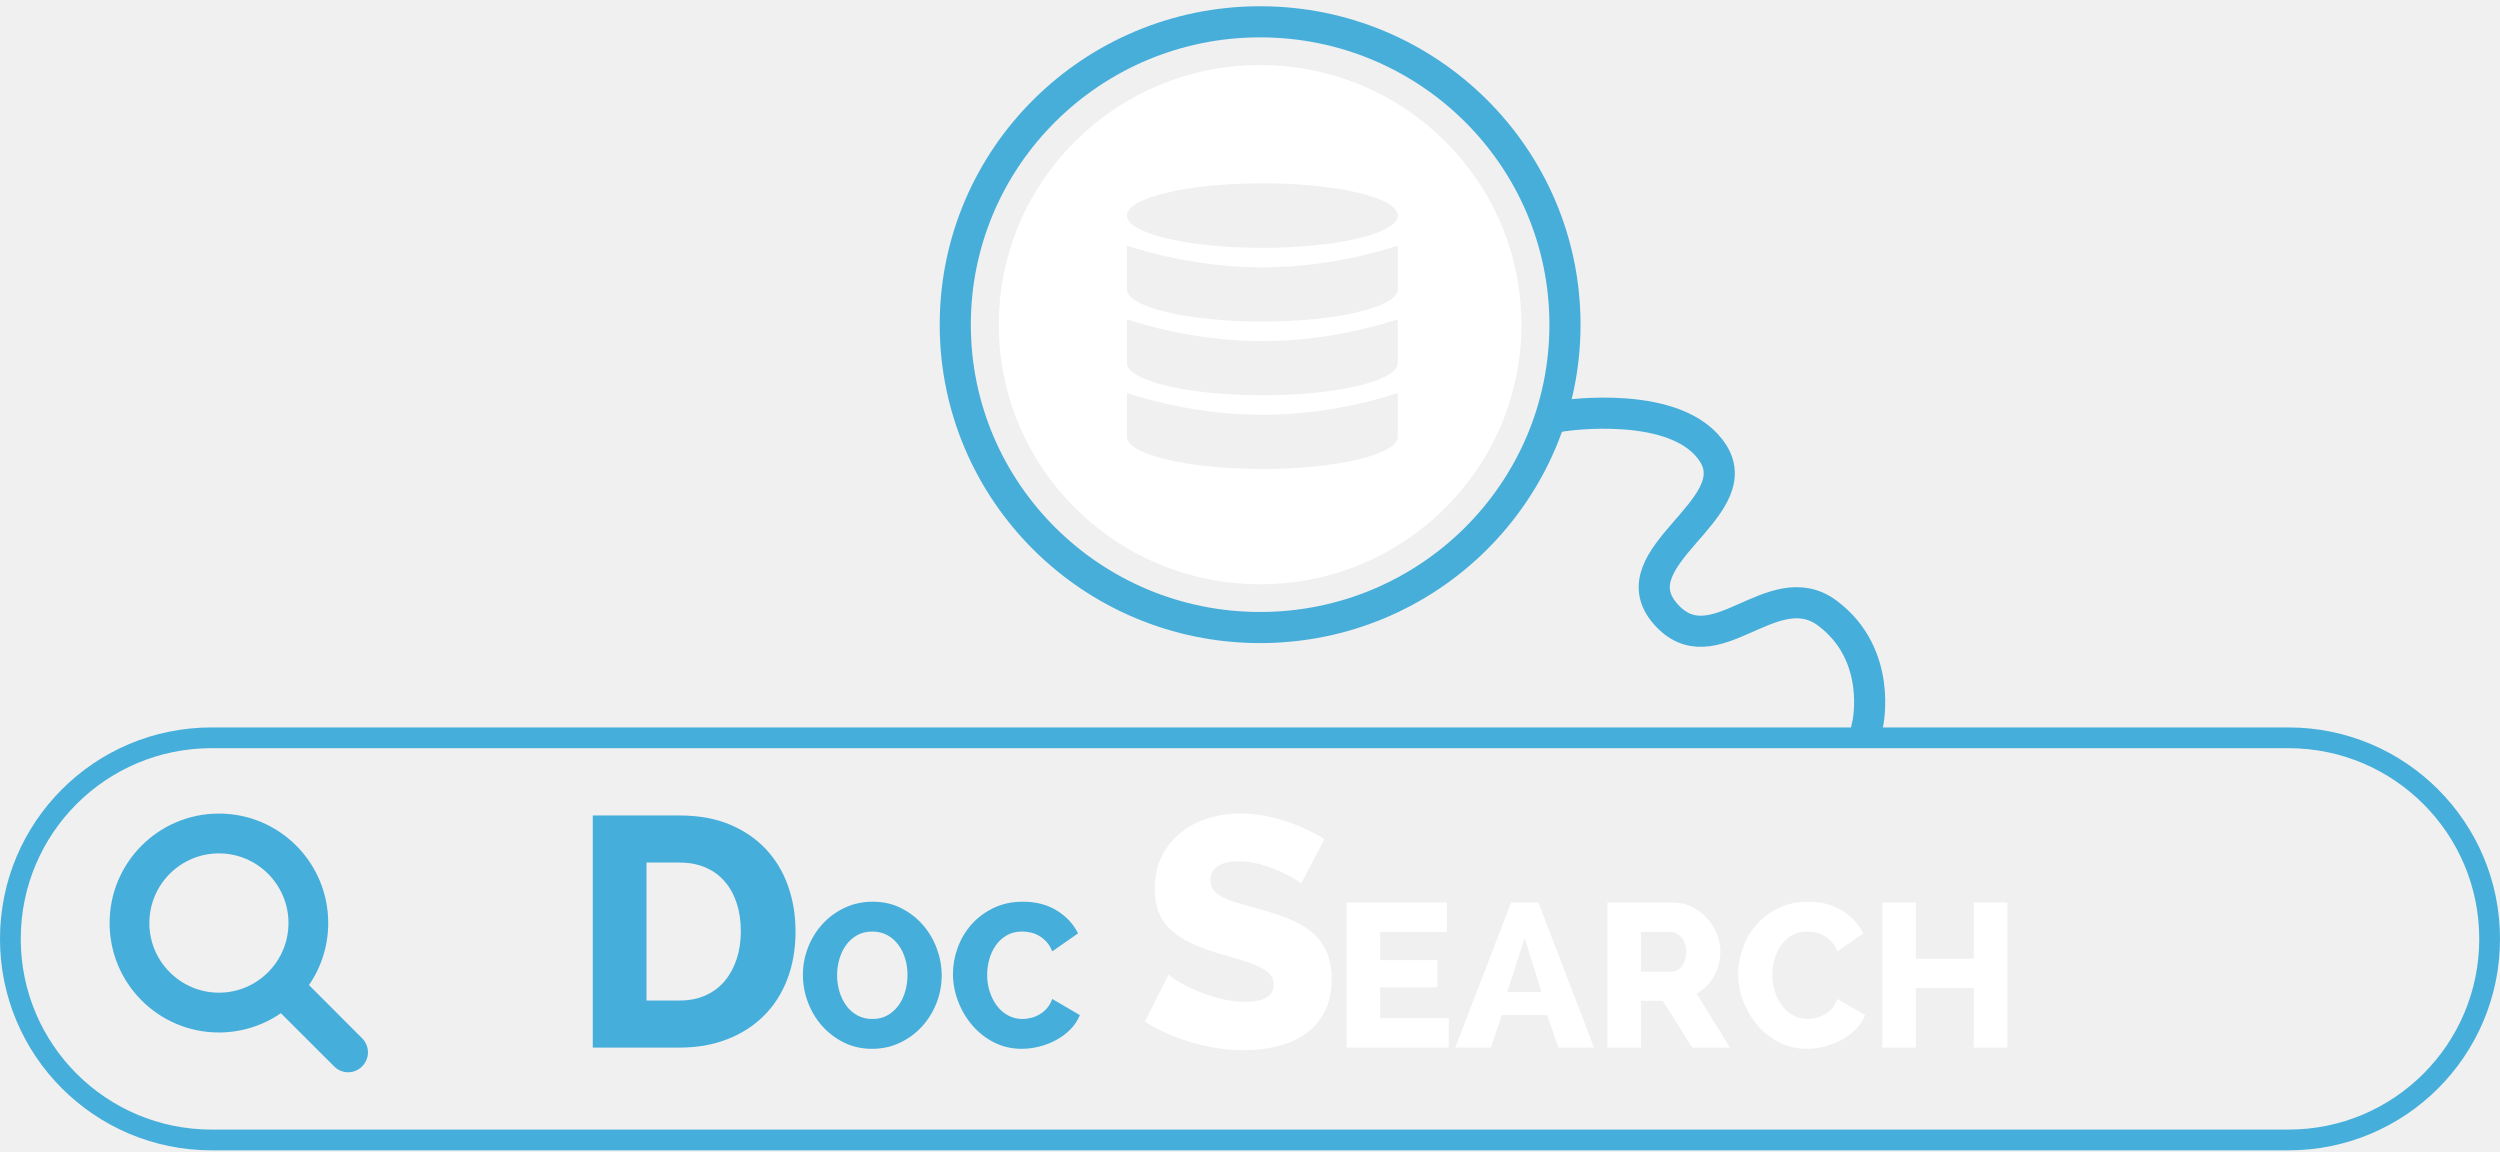
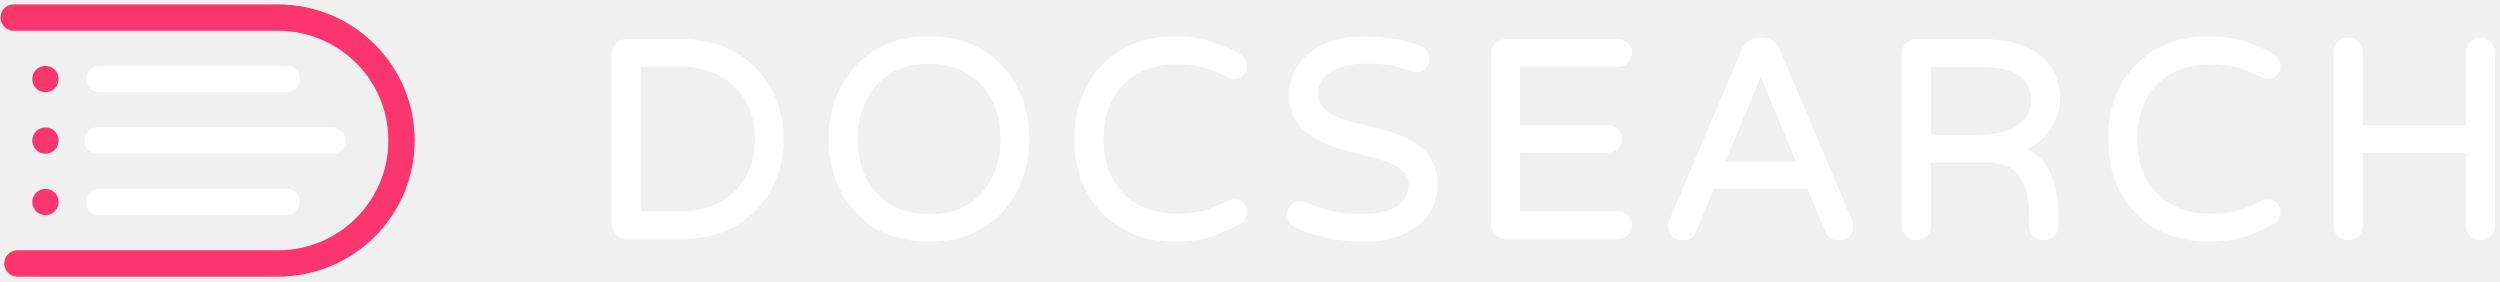
- <svg xmlns="http://www.w3.org/2000/svg" width="241px" height="111px" viewBox="0 0 241 111" version="1.1">
-   <defs>
-     <filter x="-50%" y="-50%" width="200%" height="200%" filterUnits="objectBoundingBox" id="filter-1">
-       <feGaussianBlur stdDeviation="0" in="SourceGraphic" result="blur" />
-     </filter>
-   </defs>
+ <svg xmlns="http://www.w3.org/2000/svg" width="427px" height="48px" viewBox="0 0 427 48" version="1.1">
+   <defs />
  <g id="Page-1" stroke="none" stroke-width="1" fill="none" fill-rule="evenodd">
-     <g id="Desktop-HD" transform="translate(-124, -743)">
-       <g id="docsearch" transform="translate(14, 685)">
-         <g id="illus-docsearch" transform="translate(110, 60)">
-           <g id="Icons/Search-+-illus-header" transform="translate(0, 68.125)" fill="#46AEDA">
-             <path d="M2,20.384 L2,20.384 C2,30.538 10.233,38.767 20.392,38.767 L220.608,38.767 C230.774,38.767 239,30.541 239,20.384 C239,10.229 230.767,2 220.608,2 L20.392,2 C10.226,2 2,10.226 2,20.384 L2,20.384 Z M0,20.384 C0,9.126 9.117,0 20.392,0 L220.608,0 C231.87,0 241,9.124 241,20.384 C241,31.641 231.883,40.767 220.608,40.767 L20.392,40.767 C9.13,40.767 0,31.643 0,20.384 L0,20.384 Z" id="Shape" />
-             <path d="M35.472,31.324 C35.472,30.815 35.263,30.32 34.918,29.975 L29.785,24.835 C30.997,23.081 31.641,20.983 31.641,18.855 C31.641,13.025 26.926,8.304 21.103,8.304 C15.281,8.304 10.566,13.025 10.566,18.855 C10.566,24.685 15.281,29.406 21.103,29.406 C23.229,29.406 25.324,28.761 27.075,27.547 L32.209,32.673 C32.554,33.033 33.047,33.242 33.556,33.242 C34.604,33.242 35.472,32.373 35.472,31.324 Z M27.809,18.855 C27.809,22.557 24.8,25.569 21.103,25.569 C17.406,25.569 14.398,22.557 14.398,18.855 C14.398,15.153 17.406,12.141 21.103,12.141 C24.8,12.141 27.809,15.153 27.809,18.855 Z" id="Icons/Search" />
-           </g>
-           <g id="logo-docsearch-+-logo-docsearch-copy" transform="translate(57.03667, 76.13971)">
-             <path d="M0.107,22.849 L0.107,0.473 L8.474,0.473 C10.327,0.473 11.948,0.767 13.337,1.355 C14.726,1.943 15.889,2.742 16.826,3.75 C17.763,4.759 18.468,5.941 18.942,7.296 C19.415,8.651 19.652,10.095 19.652,11.629 C19.652,13.331 19.389,14.87 18.863,16.246 C18.337,17.622 17.584,18.799 16.605,19.776 C15.626,20.753 14.447,21.509 13.069,22.045 C11.69,22.581 10.158,22.849 8.474,22.849 L0.107,22.849 Z M14.379,11.629 C14.379,10.642 14.247,9.744 13.984,8.935 C13.721,8.126 13.337,7.427 12.832,6.839 C12.327,6.251 11.706,5.799 10.969,5.484 C10.232,5.169 9.4,5.011 8.474,5.011 L5.285,5.011 L5.285,18.31 L8.474,18.31 C9.422,18.31 10.264,18.142 11,17.806 C11.737,17.47 12.353,17.003 12.848,16.404 C13.342,15.805 13.721,15.101 13.984,14.292 C14.247,13.483 14.379,12.596 14.379,11.629 L14.379,11.629 Z M27.033,22.967 C26.033,22.967 25.125,22.763 24.31,22.356 C23.494,21.949 22.793,21.414 22.208,20.751 C21.622,20.088 21.168,19.329 20.846,18.476 C20.524,17.622 20.363,16.743 20.363,15.837 C20.363,14.917 20.53,14.031 20.866,13.177 C21.201,12.324 21.668,11.572 22.267,10.922 C22.866,10.272 23.576,9.753 24.398,9.366 C25.221,8.979 26.119,8.785 27.092,8.785 C28.092,8.785 29,8.988 29.816,9.396 C30.631,9.803 31.332,10.341 31.918,11.011 C32.503,11.68 32.954,12.442 33.269,13.296 C33.585,14.149 33.743,15.016 33.743,15.896 C33.743,16.815 33.575,17.701 33.24,18.555 C32.904,19.408 32.441,20.16 31.848,20.81 C31.256,21.46 30.549,21.982 29.727,22.376 C28.905,22.77 28.007,22.967 27.033,22.967 L27.033,22.967 Z M23.658,15.876 C23.658,16.414 23.734,16.936 23.885,17.442 C24.037,17.947 24.254,18.397 24.537,18.791 C24.819,19.185 25.175,19.5 25.602,19.737 C26.03,19.973 26.52,20.091 27.073,20.091 C27.638,20.091 28.132,19.966 28.553,19.717 C28.974,19.467 29.326,19.142 29.609,18.742 C29.891,18.341 30.102,17.888 30.24,17.383 C30.378,16.877 30.447,16.362 30.447,15.837 C30.447,15.298 30.372,14.776 30.22,14.271 C30.069,13.765 29.849,13.319 29.559,12.931 C29.27,12.544 28.915,12.235 28.493,12.005 C28.072,11.776 27.592,11.661 27.053,11.661 C26.487,11.661 25.994,11.782 25.573,12.025 C25.152,12.268 24.8,12.586 24.517,12.98 C24.234,13.374 24.02,13.824 23.875,14.33 C23.731,14.835 23.658,15.351 23.658,15.876 L23.658,15.876 Z M34.828,15.738 C34.828,14.898 34.98,14.06 35.282,13.227 C35.585,12.393 36.026,11.648 36.605,10.991 C37.184,10.334 37.891,9.803 38.726,9.396 C39.562,8.988 40.512,8.785 41.578,8.785 C42.828,8.785 43.913,9.067 44.834,9.632 C45.755,10.197 46.439,10.932 46.887,11.838 L44.4,13.571 C44.255,13.204 44.071,12.898 43.847,12.655 C43.624,12.412 43.38,12.216 43.117,12.065 C42.854,11.913 42.581,11.808 42.298,11.749 C42.015,11.69 41.749,11.661 41.499,11.661 C40.92,11.661 40.42,11.785 39.999,12.035 C39.578,12.284 39.229,12.606 38.953,13 C38.677,13.394 38.47,13.841 38.331,14.34 C38.193,14.839 38.124,15.344 38.124,15.856 C38.124,16.408 38.206,16.94 38.371,17.452 C38.535,17.964 38.766,18.417 39.062,18.811 C39.358,19.205 39.716,19.517 40.137,19.746 C40.558,19.976 41.025,20.091 41.538,20.091 C41.802,20.091 42.075,20.055 42.357,19.983 C42.64,19.911 42.913,19.799 43.176,19.648 C43.44,19.497 43.676,19.3 43.887,19.057 C44.097,18.814 44.268,18.515 44.4,18.161 L47.064,19.717 C46.854,20.229 46.548,20.689 46.147,21.096 C45.745,21.503 45.288,21.844 44.775,22.12 C44.262,22.396 43.719,22.606 43.147,22.75 C42.574,22.895 42.012,22.967 41.459,22.967 C40.486,22.967 39.594,22.76 38.785,22.346 C37.976,21.933 37.279,21.385 36.693,20.702 C36.108,20.019 35.651,19.244 35.322,18.377 C34.993,17.511 34.828,16.631 34.828,15.738 L34.828,15.738 Z" id="logo-docsearch" fill="#46AEDA" />
-             <path d="M68.398,7.028 C68.314,6.944 68.082,6.786 67.703,6.555 C67.324,6.324 66.851,6.082 66.282,5.83 C65.714,5.578 65.093,5.358 64.419,5.169 C63.746,4.979 63.072,4.885 62.398,4.885 C61.514,4.885 60.835,5.042 60.362,5.358 C59.888,5.673 59.651,6.135 59.651,6.744 C59.651,7.122 59.756,7.438 59.967,7.69 C60.177,7.942 60.477,8.168 60.867,8.367 C61.256,8.567 61.74,8.751 62.319,8.919 C62.898,9.087 63.567,9.276 64.324,9.486 C65.398,9.78 66.366,10.101 67.229,10.447 C68.093,10.794 68.829,11.225 69.44,11.74 C70.05,12.254 70.519,12.879 70.845,13.615 C71.171,14.35 71.334,15.232 71.334,16.262 C71.334,17.523 71.098,18.589 70.624,19.461 C70.15,20.333 69.524,21.037 68.745,21.572 C67.966,22.108 67.066,22.497 66.045,22.738 C65.024,22.98 63.977,23.101 62.904,23.101 C62.083,23.101 61.246,23.038 60.393,22.912 C59.541,22.786 58.704,22.602 57.883,22.36 C57.062,22.119 56.262,21.83 55.483,21.494 C54.704,21.157 53.989,20.769 53.336,20.327 L55.609,15.821 C55.715,15.926 55.999,16.125 56.462,16.42 C56.925,16.714 57.494,17.008 58.167,17.302 C58.841,17.596 59.599,17.859 60.441,18.09 C61.283,18.321 62.135,18.437 62.998,18.437 C64.83,18.437 65.745,17.88 65.745,16.766 C65.745,16.346 65.609,15.999 65.335,15.726 C65.061,15.453 64.682,15.206 64.198,14.986 C63.714,14.765 63.146,14.56 62.493,14.371 C61.84,14.182 61.125,13.972 60.346,13.741 C59.314,13.426 58.42,13.084 57.662,12.716 C56.904,12.349 56.273,11.923 55.767,11.44 C55.262,10.957 54.888,10.4 54.646,9.77 C54.404,9.139 54.283,8.404 54.283,7.564 C54.283,6.387 54.504,5.347 54.946,4.444 C55.388,3.54 55.988,2.779 56.746,2.159 C57.504,1.539 58.383,1.072 59.383,0.756 C60.383,0.441 61.441,0.284 62.556,0.284 C63.356,0.284 64.135,0.357 64.893,0.504 C65.651,0.651 66.372,0.84 67.056,1.072 C67.74,1.303 68.387,1.565 68.998,1.859 C69.608,2.154 70.156,2.448 70.64,2.742 L68.398,7.028 Z M82.619,20.012 L82.619,22.849 L72.771,22.849 L72.771,8.864 L82.441,8.864 L82.441,11.7 L76.008,11.7 L76.008,14.418 L81.533,14.418 L81.533,17.038 L76.008,17.038 L76.008,20.012 L82.619,20.012 Z M83.25,22.849 L88.638,8.864 L91.263,8.864 L96.631,22.849 L93.197,22.849 L92.111,19.717 L87.75,19.717 L86.684,22.849 L83.25,22.849 Z M89.941,12.291 L88.263,17.491 L91.559,17.491 L89.941,12.291 Z M97.914,22.849 L97.914,8.864 L104.229,8.864 C104.887,8.864 105.495,9.002 106.054,9.277 C106.613,9.553 107.097,9.914 107.505,10.361 C107.913,10.807 108.232,11.313 108.462,11.877 C108.692,12.442 108.807,13.013 108.807,13.591 C108.807,14.024 108.755,14.441 108.649,14.842 C108.544,15.242 108.393,15.62 108.196,15.974 C107.998,16.329 107.758,16.647 107.475,16.93 C107.192,17.212 106.873,17.452 106.518,17.649 L109.735,22.849 L106.084,22.849 L103.262,18.338 L101.15,18.338 L101.15,22.849 L97.914,22.849 Z M101.15,15.521 L104.11,15.521 C104.492,15.521 104.821,15.341 105.097,14.98 C105.373,14.619 105.512,14.156 105.512,13.591 C105.512,13.013 105.354,12.554 105.038,12.212 C104.722,11.871 104.38,11.7 104.012,11.7 L101.15,11.7 L101.15,15.521 Z M110.524,15.738 C110.524,14.898 110.676,14.06 110.978,13.227 C111.281,12.393 111.722,11.648 112.3,10.991 C112.879,10.334 113.586,9.803 114.422,9.396 C115.257,8.988 116.208,8.785 117.274,8.785 C118.524,8.785 119.609,9.067 120.53,9.632 C121.451,10.197 122.135,10.932 122.582,11.838 L120.096,13.571 C119.951,13.204 119.767,12.898 119.543,12.655 C119.32,12.412 119.076,12.216 118.813,12.065 C118.55,11.913 118.277,11.808 117.994,11.749 C117.711,11.69 117.445,11.661 117.195,11.661 C116.616,11.661 116.116,11.785 115.695,12.035 C115.274,12.284 114.925,12.606 114.649,13 C114.373,13.394 114.165,13.841 114.027,14.34 C113.889,14.839 113.82,15.344 113.82,15.856 C113.82,16.408 113.902,16.94 114.067,17.452 C114.231,17.964 114.461,18.417 114.757,18.811 C115.053,19.205 115.412,19.517 115.833,19.746 C116.254,19.976 116.721,20.091 117.234,20.091 C117.497,20.091 117.77,20.055 118.053,19.983 C118.336,19.911 118.609,19.799 118.872,19.648 C119.135,19.497 119.372,19.3 119.583,19.057 C119.793,18.814 119.964,18.515 120.096,18.161 L122.76,19.717 C122.55,20.229 122.244,20.689 121.842,21.096 C121.441,21.503 120.984,21.844 120.471,22.12 C119.958,22.396 119.415,22.606 118.843,22.75 C118.27,22.895 117.708,22.967 117.155,22.967 C116.182,22.967 115.29,22.76 114.481,22.346 C113.672,21.933 112.975,21.385 112.389,20.702 C111.804,20.019 111.347,19.244 111.018,18.377 C110.689,17.511 110.524,16.631 110.524,15.738 L110.524,15.738 Z M136.476,8.864 L136.476,22.849 L133.239,22.849 L133.239,17.117 L127.654,17.117 L127.654,22.849 L124.418,22.849 L124.418,8.864 L127.654,8.864 L127.654,14.28 L133.239,14.28 L133.239,8.864 L136.476,8.864 Z" id="logo-docsearch-copy" fill="#FFFFFF" />
-           </g>
-           <g id="index" transform="translate(92.08745, 0.102128)">
-             <ellipse id="Oval-15" stroke="#46AEDA" stroke-width="3" filter="url(#filter-1)" cx="29.388" cy="29.196" rx="29.388" ry="29.196" />
-             <path d="M29.388,54.221 C43.3,54.221 54.577,43.017 54.577,29.196 C54.577,15.375 43.3,4.171 29.388,4.171 C15.476,4.171 4.198,15.375 4.198,29.196 C4.198,43.017 15.476,54.221 29.388,54.221 Z M29.603,21.791 C36.813,21.791 42.658,20.397 42.658,18.678 C42.658,16.959 36.813,15.566 29.603,15.566 C22.393,15.566 16.548,16.959 16.548,18.678 C16.548,20.397 22.393,21.791 29.603,21.791 Z M42.658,25.783 C42.658,27.502 36.813,28.896 29.603,28.896 C22.393,28.896 16.548,27.502 16.548,25.783 L16.548,21.567 C16.548,21.567 22.393,23.675 29.603,23.675 C36.813,23.675 42.658,21.567 42.658,21.567 L42.658,25.783 Z M42.658,32.888 C42.658,34.607 36.813,36.001 29.603,36.001 C22.393,36.001 16.548,34.607 16.548,32.888 L16.548,28.672 C16.548,28.672 22.393,30.78 29.603,30.78 C36.813,30.78 42.658,28.672 42.658,28.672 L42.658,32.888 Z M42.658,39.994 C42.658,41.712 36.813,43.106 29.603,43.106 C22.393,43.106 16.548,41.712 16.548,39.994 L16.548,35.777 C16.548,35.777 22.393,37.885 29.603,37.885 C36.813,37.885 42.658,35.777 42.658,35.777 L42.658,39.994 Z" id="Path-8" fill="#FFFFFF" />
-           </g>
-           <path d="M150.697,38.085 C150.697,38.085 161.824,36.386 165.167,41.739 C168.509,47.092 155.855,51.717 160.511,57.13 C165.167,62.543 170.853,53.114 176.19,57.13 C181.526,61.147 180.05,67.775 180.05,67.775" id="Line" stroke="#46AEDA" stroke-width="3" stroke-linecap="square" />
+     <g id="Artboard-Copy-4" transform="translate(-269, -220)">
+       <g id="docsearch-logo" transform="translate(271, 223)">
+         <path d="M114.6,3.996 C119.95,3.996 124.211,5.788 127.383,9.372 C128.793,10.94 129.842,12.724 130.531,14.724 C131.22,16.724 131.564,18.732 131.564,20.748 C131.564,22.764 131.22,24.772 130.531,26.772 C129.842,28.772 128.793,30.556 127.383,32.124 C124.211,35.708 119.95,37.5 114.6,37.5 L104.941,37.5 C104.332,37.5 103.819,37.292 103.403,36.876 C102.986,36.46 102.778,35.948 102.778,35.34 L102.778,6.204 C102.778,5.596 102.986,5.076 103.403,4.644 C103.819,4.212 104.332,3.996 104.941,3.996 L114.6,3.996 Z M114.071,33.42 C118.044,33.42 121.248,32.252 123.683,29.916 C126.053,27.58 127.239,24.524 127.239,20.748 C127.239,16.972 126.053,13.916 123.683,11.58 C121.248,9.244 118.044,8.076 114.071,8.076 L107.151,8.076 L107.151,33.42 L114.071,33.42 Z M156.673,3.516 C161.735,3.516 165.804,5.132 168.88,8.364 C171.859,11.532 173.413,15.66 173.541,20.748 C173.413,25.836 171.859,29.964 168.88,33.132 C165.804,36.364 161.735,37.98 156.673,37.98 C151.579,37.98 147.511,36.364 144.467,33.132 C141.424,29.932 139.87,25.804 139.806,20.748 C139.87,15.692 141.424,11.564 144.467,8.364 C147.511,5.132 151.579,3.516 156.673,3.516 L156.673,3.516 Z M156.673,33.9 C160.582,33.9 163.658,32.636 165.9,30.108 C168.079,27.676 169.168,24.556 169.168,20.748 C169.168,16.94 168.079,13.82 165.9,11.388 C163.658,8.86 160.582,7.596 156.673,7.596 C152.765,7.596 149.689,8.86 147.447,11.388 C145.268,13.82 144.179,16.94 144.179,20.748 C144.179,24.556 145.268,27.676 147.447,30.108 C149.689,32.636 152.765,33.9 156.673,33.9 L156.673,33.9 Z M207.878,31.548 C208.134,31.42 208.494,31.356 208.959,31.356 C209.424,31.356 209.824,31.54 210.16,31.908 C210.497,32.276 210.665,32.7 210.665,33.18 C210.665,34.044 210.313,34.652 209.608,35.004 C208.102,35.836 206.492,36.54 204.778,37.116 C203.064,37.692 201.014,37.98 198.627,37.98 C196.24,37.98 194.021,37.588 191.971,36.804 C189.921,36.02 188.143,34.876 186.637,33.372 C183.433,30.236 181.831,26.028 181.831,20.748 C181.831,15.468 183.433,11.26 186.637,8.124 C189.744,5.052 193.749,3.516 198.651,3.516 C201.022,3.516 203.064,3.804 204.778,4.38 C206.492,4.956 207.806,5.492 208.719,5.988 C209.632,6.484 210.184,6.884 210.377,7.188 C210.569,7.492 210.665,7.876 210.665,8.34 C210.665,8.804 210.497,9.22 210.16,9.588 C209.824,9.956 209.424,10.14 208.959,10.14 C208.494,10.14 208.134,10.076 207.878,9.948 C206.596,9.276 205.283,8.732 203.937,8.316 C202.592,7.9 200.918,7.692 198.915,7.692 C196.913,7.692 195.103,8.028 193.485,8.7 C191.867,9.372 190.513,10.3 189.424,11.484 C187.277,13.82 186.204,16.908 186.204,20.748 C186.204,24.588 187.277,27.676 189.424,30.012 C191.763,32.54 194.983,33.804 199.083,33.804 C200.974,33.804 202.592,33.596 203.937,33.18 C205.283,32.764 206.596,32.22 207.878,31.548 L207.878,31.548 Z M230.488,33.852 C236.095,33.852 238.898,32.012 238.898,28.332 C238.898,26.796 237.825,25.564 235.678,24.636 C234.749,24.252 233.668,23.908 232.435,23.604 C231.201,23.3 229.952,22.972 228.686,22.62 C227.421,22.268 226.171,21.868 224.938,21.42 C223.704,20.972 222.607,20.396 221.646,19.692 C219.531,18.092 218.474,15.98 218.474,13.356 C218.474,10.54 219.531,8.236 221.646,6.444 C223.953,4.492 227.044,3.516 230.921,3.516 C234.413,3.516 237.601,4.044 240.484,5.1 C241.381,5.42 241.83,6.06 241.83,7.02 C241.83,7.5 241.661,7.956 241.325,8.388 C240.989,8.82 240.62,9.036 240.22,9.036 C239.819,9.036 239.267,8.908 238.562,8.652 C236.479,7.916 234.093,7.548 231.401,7.548 C228.934,7.548 226.9,8.012 225.298,8.94 C223.664,9.9 222.847,11.26 222.847,13.02 C222.847,14.844 223.905,16.22 226.019,17.148 C226.98,17.596 228.069,17.964 229.287,18.252 C230.504,18.54 231.754,18.844 233.035,19.164 C234.317,19.484 235.566,19.86 236.784,20.292 C238.001,20.724 239.09,21.292 240.052,21.996 C242.166,23.532 243.223,25.74 243.223,28.62 C243.223,31.372 242.118,33.612 239.907,35.34 C237.633,37.1 234.637,37.98 230.921,37.98 C226.852,37.98 223.04,37.212 219.483,35.676 C219.131,35.516 218.819,35.26 218.546,34.908 C218.274,34.556 218.138,34.132 218.138,33.636 C218.138,33.14 218.314,32.692 218.666,32.292 C219.019,31.892 219.427,31.692 219.892,31.692 C220.356,31.692 220.933,31.844 221.622,32.148 C222.311,32.452 223.44,32.812 225.01,33.228 C226.58,33.644 228.406,33.852 230.488,33.852 L230.488,33.852 Z M275.854,34.02 C276.254,34.42 276.454,34.908 276.454,35.484 C276.454,36.06 276.254,36.54 275.854,36.924 C275.453,37.308 274.965,37.5 274.388,37.5 L255.117,37.5 C254.509,37.5 253.996,37.292 253.58,36.876 C253.163,36.46 252.955,35.948 252.955,35.34 L252.955,6.204 C252.955,5.596 253.163,5.076 253.58,4.644 C253.996,4.212 254.509,3.996 255.117,3.996 L274.388,3.996 C274.965,3.996 275.453,4.196 275.854,4.596 C276.254,4.996 276.454,5.484 276.454,6.06 C276.454,6.636 276.254,7.116 275.854,7.5 C275.453,7.884 274.965,8.076 274.388,8.076 L257.328,8.076 L257.328,18.684 L272.658,18.684 C273.235,18.684 273.723,18.884 274.124,19.284 C274.524,19.684 274.724,20.172 274.724,20.748 C274.724,21.324 274.524,21.804 274.124,22.188 C273.723,22.572 273.235,22.764 272.658,22.764 L257.328,22.764 L257.328,33.42 L274.388,33.42 C274.965,33.42 275.453,33.62 275.854,34.02 L275.854,34.02 Z M314.011,34.62 C314.171,35.004 314.251,35.412 314.251,35.844 C314.251,36.276 314.059,36.7 313.674,37.116 C313.29,37.532 312.681,37.74 311.848,37.74 C311.015,37.74 310.406,37.292 310.022,36.396 L306.898,28.908 L290.559,28.908 L287.435,36.396 C287.051,37.292 286.442,37.74 285.609,37.74 C284.776,37.74 284.167,37.532 283.783,37.116 C283.399,36.7 283.206,36.276 283.206,35.844 C283.206,35.412 283.286,35.004 283.447,34.62 L295.701,5.724 C296.278,4.412 297.207,3.756 298.488,3.756 L298.969,3.756 C300.25,3.756 301.18,4.412 301.756,5.724 L314.011,34.62 Z M305.216,24.924 L298.729,9.324 L292.241,24.924 L305.216,24.924 Z M349.26,35.58 C349.26,36.188 349.052,36.7 348.635,37.116 C348.219,37.532 347.69,37.74 347.049,37.74 C346.409,37.74 345.888,37.54 345.488,37.14 C345.087,36.74 344.887,36.22 344.887,35.58 L344.887,34.14 C344.887,31.548 344.599,29.644 344.022,28.428 C343.445,27.212 342.66,26.244 341.667,25.524 C340.674,24.804 339.264,24.444 337.438,24.444 L327.49,24.444 L327.49,35.58 C327.49,36.188 327.274,36.7 326.842,37.116 C326.409,37.532 325.889,37.74 325.28,37.74 C324.671,37.74 324.159,37.532 323.742,37.116 C323.326,36.7 323.117,36.188 323.117,35.58 L323.117,6.204 C323.117,5.596 323.326,5.076 323.742,4.644 C324.159,4.212 324.671,3.996 325.28,3.996 L336.477,3.996 C340.866,3.996 344.182,4.924 346.425,6.78 C348.507,8.54 349.548,10.86 349.548,13.74 C349.548,15.596 349.028,17.324 347.987,18.924 C346.945,20.524 345.368,21.692 343.253,22.428 C345.56,23.036 347.226,24.7 348.251,27.42 C348.924,29.244 349.26,31.228 349.26,33.372 L349.26,35.58 Z M336.189,20.316 C338.88,20.316 341.05,19.788 342.7,18.732 C344.35,17.676 345.175,16.124 345.175,14.076 C345.175,12.156 344.535,10.716 343.253,9.756 C341.715,8.668 339.28,8.124 335.948,8.124 L327.49,8.124 L327.49,20.316 L336.189,20.316 Z M384.413,31.548 C384.67,31.42 385.03,31.356 385.495,31.356 C385.959,31.356 386.36,31.54 386.696,31.908 C387.033,32.276 387.201,32.7 387.201,33.18 C387.201,34.044 386.848,34.652 386.143,35.004 C384.638,35.836 383.028,36.54 381.314,37.116 C379.6,37.692 377.549,37.98 375.163,37.98 C372.776,37.98 370.557,37.588 368.507,36.804 C366.456,36.02 364.678,34.876 363.172,33.372 C359.969,30.236 358.367,26.028 358.367,20.748 C358.367,15.468 359.969,11.26 363.172,8.124 C366.28,5.052 370.285,3.516 375.187,3.516 C377.557,3.516 379.6,3.804 381.314,4.38 C383.028,4.956 384.341,5.492 385.254,5.988 C386.167,6.484 386.72,6.884 386.912,7.188 C387.105,7.492 387.201,7.876 387.201,8.34 C387.201,8.804 387.033,9.22 386.696,9.588 C386.36,9.956 385.959,10.14 385.495,10.14 C385.03,10.14 384.67,10.076 384.413,9.948 C383.132,9.276 381.818,8.732 380.473,8.316 C379.127,7.9 377.453,7.692 375.451,7.692 C373.449,7.692 371.638,8.028 370.02,8.7 C368.403,9.372 367.049,10.3 365.96,11.484 C363.813,13.82 362.74,16.908 362.74,20.748 C362.74,24.588 363.813,27.676 365.96,30.012 C368.298,32.54 371.518,33.804 375.619,33.804 C377.509,33.804 379.127,33.596 380.473,33.18 C381.818,32.764 383.132,32.22 384.413,31.548 L384.413,31.548 Z M421.633,3.756 C422.242,3.756 422.763,3.972 423.195,4.404 C423.628,4.836 423.844,5.356 423.844,5.964 L423.844,35.58 C423.844,36.188 423.628,36.7 423.195,37.116 C422.763,37.532 422.242,37.74 421.633,37.74 C421.024,37.74 420.512,37.532 420.095,37.116 C419.679,36.7 419.471,36.188 419.471,35.58 L419.471,22.812 L401.257,22.812 L401.257,35.58 C401.257,36.188 401.041,36.7 400.608,37.116 C400.176,37.532 399.655,37.74 399.047,37.74 C398.438,37.74 397.925,37.532 397.509,37.116 C397.092,36.7 396.884,36.188 396.884,35.58 L396.884,5.964 C396.884,5.356 397.092,4.836 397.509,4.404 C397.925,3.972 398.438,3.756 399.047,3.756 C399.655,3.756 400.176,3.972 400.608,4.404 C401.041,4.836 401.257,5.356 401.257,5.964 L401.257,18.732 L419.471,18.732 L419.471,5.964 C419.471,5.356 419.679,4.836 420.095,4.404 C420.512,3.972 421.024,3.756 421.633,3.756 L421.633,3.756 Z" id="type" stroke="#FFFFFF" stroke-width="0.6" fill="#FFFFFF" />
+         <g id="mark">
+           <path d="M0.341,0 L45.478,0 C57.132,0 66.58,9.399 66.58,21 L66.58,21 C66.58,32.598 57.119,42 45.457,42 L0.976,42" id="d-shape" stroke="#FB366E" stroke-width="4.5" stroke-linecap="round" stroke-linejoin="round" />
+           <path d="M14.959,31.5 L46.943,31.5" id="line-3" stroke="#FFFFFF" stroke-width="4.5" stroke-linecap="round" stroke-linejoin="round" />
+           <path d="M14.63,21 L54.781,21" id="line-2" stroke="#FFFFFF" stroke-width="4.5" stroke-linecap="round" stroke-linejoin="round" />
+           <path d="M14.959,10.5 L46.943,10.5" id="line-1" stroke="#FFFFFF" stroke-width="4.5" stroke-linecap="round" stroke-linejoin="round" />
+           <ellipse id="circle-3" fill="#FB366E" cx="5.758" cy="21" rx="2.253" ry="2.25" />
+           <ellipse id="circle-2" fill="#FB366E" cx="5.758" cy="31.5" rx="2.253" ry="2.25" />
+           <ellipse id="circle-1" fill="#FB366E" cx="5.758" cy="10.5" rx="2.253" ry="2.25" />
        </g>
      </g>
    </g>
  </g>
</svg>
